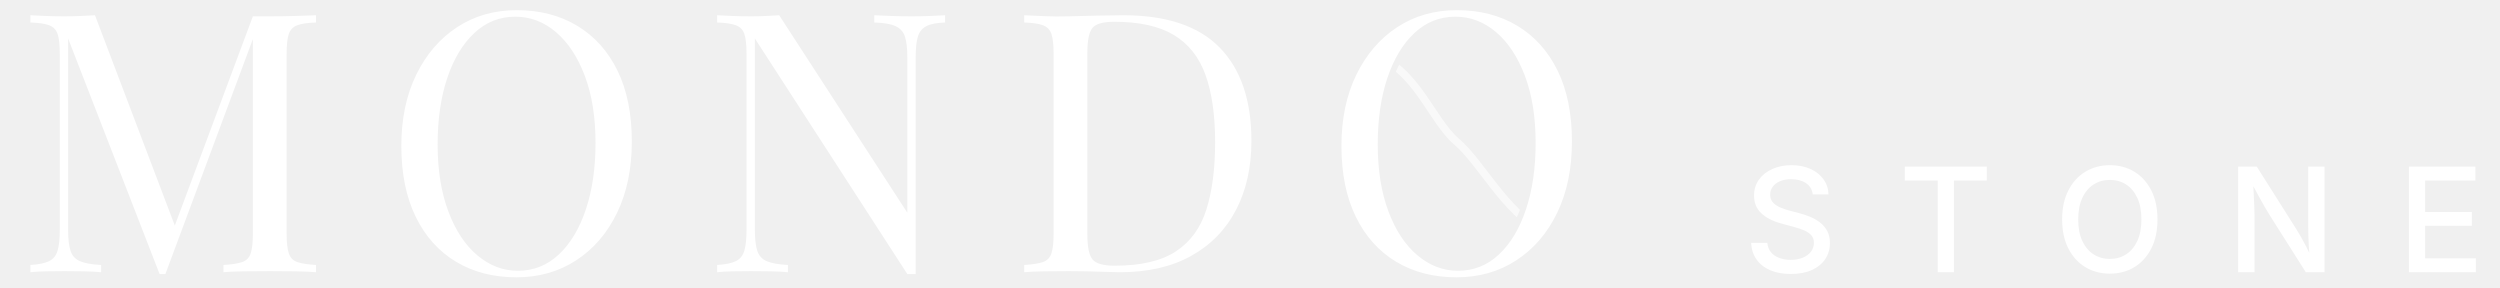
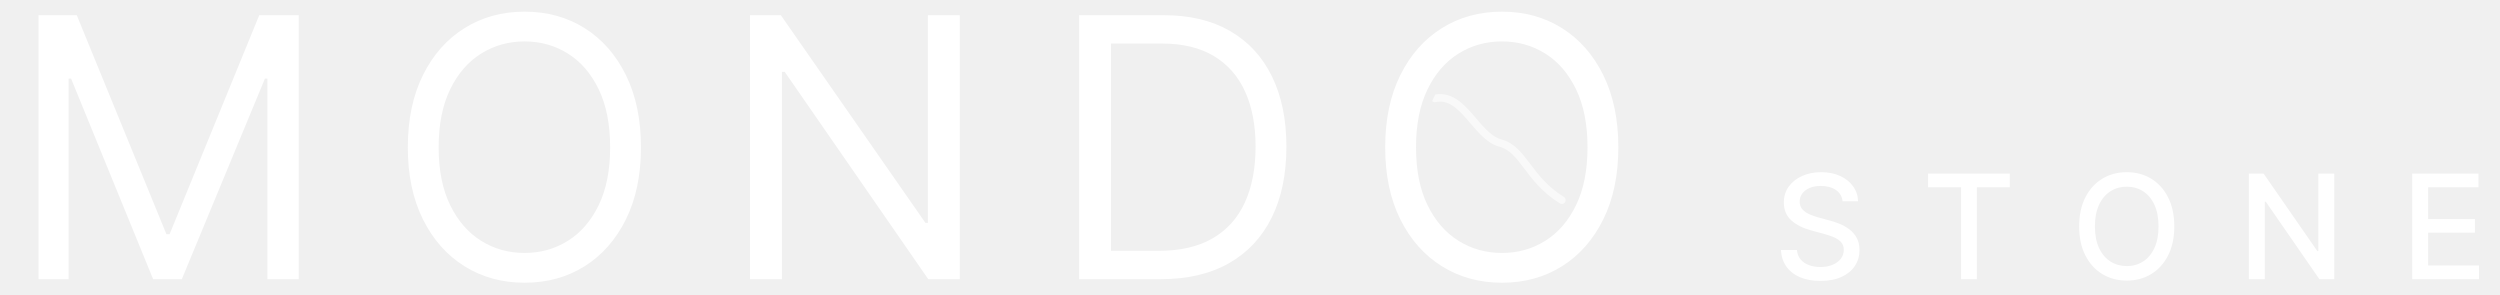
- <svg xmlns="http://www.w3.org/2000/svg" viewBox="-3 -54.0 495.9 57.0" role="img" aria-label="Mondo Stone">
+ <svg xmlns="http://www.w3.org/2000/svg" viewBox="-3 -55.4 496.1 58.4" role="img" aria-label="Mondo Stone">
  <g fill="#ffffff">
-     <path d="M59.688 -50.976V-49.536Q57.24 -49.464 55.98 -48.996Q54.72 -48.528 54.288 -47.268Q53.856 -46.008 53.856 -43.344V-7.632Q53.856 -5.04 54.288 -3.744Q54.72 -2.448 55.98 -2.016Q57.24 -1.584 59.688 -1.44V0.0Q58.032 -0.144 55.548 -0.18Q53.064 -0.216 50.544 -0.216Q47.736 -0.216 45.288 -0.18Q42.84 -0.144 41.328 0.0V-1.44Q43.776 -1.584 45.036 -2.016Q46.296 -2.448 46.728 -3.744Q47.16 -5.04 47.16 -7.632V-47.232L47.448 -47.016L29.808 0.36H28.656L10.512 -46.368V-8.352Q10.512 -5.76 10.98 -4.284Q11.448 -2.808 12.852 -2.196Q14.256 -1.584 17.064 -1.44V0.0Q15.768 -0.144 13.68 -0.18Q11.592 -0.216 9.72 -0.216Q7.92 -0.216 6.084 -0.18Q4.248 -0.144 3.024 0.0V-1.44Q5.472 -1.584 6.732 -2.196Q7.992 -2.808 8.424 -4.284Q8.856 -5.76 8.856 -8.352V-43.344Q8.856 -46.008 8.424 -47.268Q7.992 -48.528 6.732 -48.996Q5.472 -49.464 3.024 -49.536V-50.976Q4.248 -50.904 6.084 -50.832Q7.92 -50.76 9.72 -50.76Q11.304 -50.76 12.996 -50.832Q14.688 -50.904 15.84 -50.976L32.184 -7.92L30.96 -7.344L47.16 -50.76Q48.024 -50.76 48.852 -50.76Q49.68 -50.76 50.544 -50.76Q53.064 -50.76 55.548 -50.832Q58.032 -50.904 59.688 -50.976ZM99.504 -51.984Q106.344 -51.984 111.492 -48.888Q116.64 -45.792 119.484 -39.996Q122.328 -34.2 122.328 -25.92Q122.328 -17.856 119.412 -11.808Q116.496 -5.76 111.312 -2.376Q106.128 1.008 99.432 1.008Q92.592 1.008 87.444 -2.088Q82.296 -5.184 79.452 -11.016Q76.608 -16.848 76.608 -25.056Q76.608 -33.12 79.56 -39.168Q82.512 -45.216 87.66 -48.6Q92.808 -51.984 99.504 -51.984ZM99.216 -50.688Q94.536 -50.688 91.08 -47.448Q87.624 -44.208 85.716 -38.52Q83.808 -32.832 83.808 -25.344Q83.808 -17.712 85.932 -12.06Q88.056 -6.408 91.692 -3.348Q95.328 -0.288 99.72 -0.288Q104.4 -0.288 107.856 -3.528Q111.312 -6.768 113.22 -12.492Q115.128 -18.216 115.128 -25.632Q115.128 -33.336 113.004 -38.952Q110.88 -44.568 107.28 -47.628Q103.68 -50.688 99.216 -50.688ZM184.464 -50.976V-49.536Q182.016 -49.464 180.756 -48.816Q179.496 -48.168 179.064 -46.728Q178.632 -45.288 178.632 -42.624V0.36Q178.2 0.36 177.804 0.36Q177.408 0.36 176.976 0.36L146.736 -46.368V-8.352Q146.736 -5.76 147.204 -4.284Q147.672 -2.808 149.076 -2.196Q150.48 -1.584 153.288 -1.44V0.0Q151.992 -0.144 149.904 -0.18Q147.816 -0.216 145.944 -0.216Q144.144 -0.216 142.308 -0.18Q140.472 -0.144 139.248 0.0V-1.44Q141.696 -1.584 142.956 -2.196Q144.216 -2.808 144.648 -4.284Q145.08 -5.76 145.08 -8.352V-43.344Q145.08 -46.008 144.648 -47.268Q144.216 -48.528 142.956 -48.996Q141.696 -49.464 139.248 -49.536V-50.976Q140.472 -50.904 142.308 -50.832Q144.144 -50.76 145.944 -50.76Q147.528 -50.76 148.968 -50.832Q150.408 -50.904 151.56 -50.976L176.976 -11.808V-42.624Q176.976 -45.288 176.508 -46.728Q176.04 -48.168 174.636 -48.816Q173.232 -49.464 170.424 -49.536V-50.976Q171.72 -50.904 173.844 -50.832Q175.968 -50.76 177.768 -50.76Q179.64 -50.76 181.476 -50.832Q183.312 -50.904 184.464 -50.976ZM219.816 -50.976Q232.704 -50.976 238.968 -44.532Q245.232 -38.088 245.232 -26.064Q245.232 -18.216 242.172 -12.348Q239.112 -6.48 233.28 -3.24Q227.448 0.0 219.168 0.0Q218.088 0.0 216.288 -0.072Q214.488 -0.144 212.58 -0.18Q210.672 -0.216 209.088 -0.216Q206.568 -0.216 204.12 -0.18Q201.672 -0.144 200.16 0.0V-1.44Q202.608 -1.584 203.868 -2.016Q205.128 -2.448 205.56 -3.744Q205.992 -5.04 205.992 -7.632V-43.344Q205.992 -46.008 205.56 -47.268Q205.128 -48.528 203.868 -48.996Q202.608 -49.464 200.16 -49.536V-50.976Q201.672 -50.904 204.12 -50.796Q206.568 -50.688 208.944 -50.76Q211.464 -50.832 214.632 -50.904Q217.8 -50.976 219.816 -50.976ZM218.016 -49.68Q214.704 -49.68 213.696 -48.456Q212.688 -47.232 212.688 -43.488V-7.488Q212.688 -3.744 213.732 -2.52Q214.776 -1.296 218.088 -1.296Q225.936 -1.296 230.256 -4.14Q234.576 -6.984 236.304 -12.456Q238.032 -17.928 238.032 -25.776Q238.032 -33.84 236.124 -39.132Q234.216 -44.424 229.86 -47.052Q225.504 -49.68 218.016 -49.68ZM285.984 -51.984Q292.824 -51.984 297.972 -48.888Q303.12 -45.792 305.964 -39.996Q308.808 -34.2 308.808 -25.92Q308.808 -17.856 305.892 -11.808Q302.976 -5.76 297.792 -2.376Q292.608 1.008 285.912 1.008Q279.072 1.008 273.924 -2.088Q268.776 -5.184 265.932 -11.016Q263.088 -16.848 263.088 -25.056Q263.088 -33.12 266.04 -39.168Q268.992 -45.216 274.14 -48.6Q279.288 -51.984 285.984 -51.984ZM285.696 -50.688Q281.016 -50.688 277.56 -47.448Q274.104 -44.208 272.196 -38.52Q270.288 -32.832 270.288 -25.344Q270.288 -17.712 272.412 -12.06Q274.536 -6.408 278.172 -3.348Q281.808 -0.288 286.2 -0.288Q290.88 -0.288 294.336 -3.528Q297.792 -6.768 299.7 -12.492Q301.608 -18.216 301.608 -25.632Q301.608 -33.336 299.484 -38.952Q297.36 -44.568 293.76 -47.628Q290.16 -50.688 285.696 -50.688Z" />
-     <path d="M352.217 0.345Q349.869 0.345 348.137 -0.4Q346.405 -1.145 345.43 -2.527Q344.455 -3.909 344.348 -5.824H347.569Q347.671 -4.683 348.314 -3.935Q348.956 -3.188 349.978 -2.822Q351.001 -2.455 352.202 -2.455Q353.531 -2.455 354.571 -2.876Q355.61 -3.297 356.209 -4.061Q356.808 -4.825 356.808 -5.83Q356.808 -6.746 356.287 -7.33Q355.765 -7.913 354.869 -8.301Q353.972 -8.688 352.839 -8.985L350.384 -9.654Q347.81 -10.349 346.369 -11.701Q344.929 -13.053 344.929 -15.203Q344.929 -17.015 345.908 -18.375Q346.887 -19.734 348.568 -20.484Q350.248 -21.234 352.357 -21.234Q354.51 -21.234 356.146 -20.482Q357.782 -19.729 358.718 -18.42Q359.654 -17.11 359.703 -15.438H356.576Q356.414 -16.88 355.241 -17.668Q354.069 -18.457 352.288 -18.457Q351.024 -18.457 350.086 -18.057Q349.149 -17.657 348.64 -16.963Q348.13 -16.268 348.13 -15.378Q348.13 -14.39 348.742 -13.775Q349.353 -13.16 350.232 -12.805Q351.112 -12.45 351.912 -12.239L353.938 -11.701Q354.942 -11.45 356.002 -11.019Q357.062 -10.587 357.966 -9.905Q358.87 -9.223 359.427 -8.217Q359.984 -7.21 359.984 -5.795Q359.984 -4.017 359.068 -2.627Q358.153 -1.238 356.416 -0.446Q354.679 0.345 352.217 0.345ZM374.837 -18.191V-20.953H391.096V-18.191H384.585V0.0H381.371V-18.191ZM415.513 0.281Q412.796 0.281 410.656 -1.008Q408.516 -2.298 407.281 -4.707Q406.046 -7.116 406.046 -10.463Q406.046 -13.826 407.281 -16.236Q408.516 -18.647 410.656 -19.94Q412.796 -21.234 415.513 -21.234Q418.229 -21.234 420.362 -19.94Q422.495 -18.647 423.726 -16.236Q424.956 -13.826 424.956 -10.463Q424.956 -7.113 423.726 -4.704Q422.495 -2.295 420.362 -1.007Q418.229 0.281 415.513 0.281ZM415.513 -2.639Q417.302 -2.639 418.715 -3.538Q420.128 -4.436 420.949 -6.186Q421.77 -7.935 421.77 -10.463Q421.77 -13.016 420.949 -14.766Q420.128 -16.517 418.715 -17.415Q417.302 -18.314 415.513 -18.314Q413.714 -18.314 412.295 -17.41Q410.877 -16.505 410.055 -14.755Q409.233 -13.004 409.233 -10.463Q409.233 -7.935 410.055 -6.191Q410.877 -4.448 412.295 -3.544Q413.714 -2.639 415.513 -2.639ZM440.955 0.0V-20.953H444.652L452.538 -8.483Q452.931 -7.864 453.425 -7.003Q453.918 -6.142 454.469 -5.068Q455.019 -3.995 455.556 -2.729H455.156Q455.039 -3.926 454.974 -5.1Q454.909 -6.275 454.883 -7.298Q454.856 -8.321 454.856 -9.031V-20.953H458.1V0.0H454.38L447.315 -11.156Q446.747 -12.071 446.207 -12.996Q445.667 -13.92 445.013 -15.134Q444.36 -16.348 443.412 -18.099H443.922Q444 -16.554 444.065 -15.206Q444.13 -13.859 444.17 -12.827Q444.21 -11.794 444.21 -11.179V0.0ZM474.834 0.0V-20.953H488.023V-18.191H478.047V-11.949H487.316V-9.206H478.047V-2.762H488.116V0.0Z" />
+     <path d="M4.641 -52.383H12.234L30.023 -8.93H30.656L48.445 -52.383H56.285V0.0H50.062V-39.797H49.57L33.082 0.0H27.387L11.109 -39.797H10.617V0.0H4.641ZM101.095 0.703Q94.416 0.703 89.177 -2.566Q83.939 -5.836 80.933 -11.865Q77.927 -17.895 77.927 -26.156Q77.927 -34.453 80.933 -40.5Q83.939 -46.547 89.177 -49.816Q94.416 -53.086 101.095 -53.086Q107.81 -53.086 113.013 -49.816Q118.216 -46.547 121.205 -40.5Q124.193 -34.453 124.193 -26.156Q124.193 -17.895 121.205 -11.865Q118.216 -5.836 113.013 -2.566Q107.81 0.703 101.095 0.703ZM101.095 -5.203Q105.841 -5.203 109.691 -7.611Q113.541 -10.02 115.808 -14.695Q118.076 -19.371 118.076 -26.156Q118.076 -32.977 115.808 -37.67Q113.541 -42.363 109.691 -44.771Q105.841 -47.18 101.095 -47.18Q96.349 -47.18 92.482 -44.771Q88.615 -42.363 86.33 -37.67Q84.045 -32.977 84.045 -26.156Q84.045 -19.371 86.33 -14.695Q88.615 -10.02 92.482 -7.611Q96.349 -5.203 101.095 -5.203ZM187.46 -52.383V0.0H181.202L152.726 -41.133H152.163V0.0H145.835V-52.383H151.952L180.64 -11.18H181.132V-52.383ZM227.313 0.0H214.727V-5.625H226.891Q233.395 -5.625 237.667 -8.121Q241.938 -10.617 244.048 -15.258Q246.157 -19.898 246.157 -26.297Q246.157 -32.625 244.083 -37.213Q242.009 -41.801 237.878 -44.279Q233.747 -46.758 227.595 -46.758H214.446V-52.383H228.016Q235.645 -52.383 241.077 -49.254Q246.509 -46.125 249.391 -40.271Q252.274 -34.418 252.274 -26.297Q252.274 -18.105 249.356 -12.217Q246.438 -6.328 240.866 -3.164Q235.294 0.0 227.313 0.0ZM217.47 -52.383V0.0H211.141V-52.383ZM295.045 0.703Q288.366 0.703 283.127 -2.566Q277.889 -5.836 274.883 -11.865Q271.877 -17.895 271.877 -26.156Q271.877 -34.453 274.883 -40.5Q277.889 -46.547 283.127 -49.816Q288.366 -53.086 295.045 -53.086Q301.76 -53.086 306.963 -49.816Q312.166 -46.547 315.155 -40.5Q318.143 -34.453 318.143 -26.156Q318.143 -17.895 315.155 -11.865Q312.166 -5.836 306.963 -2.566Q301.76 0.703 295.045 0.703ZM295.045 -5.203Q299.791 -5.203 303.641 -7.611Q307.491 -10.02 309.758 -14.695Q312.026 -19.371 312.026 -26.156Q312.026 -32.977 309.758 -37.67Q307.491 -42.363 303.641 -44.771Q299.791 -47.18 295.045 -47.18Q290.299 -47.18 286.432 -44.771Q282.565 -42.363 280.28 -37.67Q277.995 -32.977 277.995 -26.156Q277.995 -19.371 280.28 -14.695Q282.565 -10.02 286.432 -7.611Q290.299 -5.203 295.045 -5.203Z" />
+     <path d="M358.246 0.343Q355.901 0.343 354.178 -0.398Q352.455 -1.139 351.482 -2.517Q350.509 -3.895 350.405 -5.794H353.578Q353.679 -4.658 354.322 -3.907Q354.964 -3.156 355.987 -2.784Q357.009 -2.413 358.23 -2.413Q359.571 -2.413 360.623 -2.841Q361.675 -3.268 362.278 -4.035Q362.881 -4.801 362.881 -5.828Q362.881 -6.756 362.348 -7.345Q361.815 -7.934 360.918 -8.319Q360.021 -8.705 358.899 -9L356.43 -9.675Q353.907 -10.356 352.446 -11.693Q350.985 -13.03 350.985 -15.221Q350.985 -17.027 351.96 -18.378Q352.936 -19.73 354.617 -20.482Q356.297 -21.234 358.393 -21.234Q360.522 -21.234 362.152 -20.485Q363.781 -19.735 364.725 -18.432Q365.669 -17.128 365.716 -15.457H362.645Q362.485 -16.9 361.308 -17.7Q360.131 -18.501 358.325 -18.501Q357.048 -18.501 356.103 -18.1Q355.158 -17.699 354.644 -16.996Q354.129 -16.293 354.129 -15.39Q354.129 -14.403 354.738 -13.783Q355.347 -13.163 356.231 -12.804Q357.116 -12.445 357.931 -12.223L359.962 -11.678Q360.96 -11.424 362.014 -11Q363.067 -10.575 363.974 -9.896Q364.881 -9.217 365.439 -8.21Q365.998 -7.203 365.998 -5.783Q365.998 -4.019 365.085 -2.634Q364.172 -1.249 362.443 -0.453Q360.713 0.343 358.246 0.343ZM379.604 -18.236V-20.953H395.821V-18.236H389.296V0.0H386.151V-18.236ZM419.037 0.281Q416.329 0.281 414.19 -1.012Q412.051 -2.306 410.819 -4.715Q409.587 -7.124 409.587 -10.463Q409.587 -13.818 410.819 -16.234Q412.051 -18.65 414.19 -19.942Q416.329 -21.234 419.037 -21.234Q421.757 -21.234 423.883 -19.942Q426.01 -18.65 427.237 -16.234Q428.465 -13.818 428.465 -10.463Q428.465 -7.121 427.237 -4.712Q426.01 -2.303 423.883 -1.011Q421.757 0.281 419.037 0.281ZM419.037 -2.599Q420.84 -2.599 422.265 -3.503Q423.689 -4.407 424.513 -6.162Q425.337 -7.917 425.337 -10.463Q425.337 -13.022 424.513 -14.784Q423.689 -16.546 422.265 -17.45Q420.84 -18.354 419.037 -18.354Q417.237 -18.354 415.807 -17.45Q414.377 -16.546 413.546 -14.784Q412.715 -13.022 412.715 -10.463Q412.715 -7.917 413.546 -6.162Q414.377 -4.407 415.807 -3.503Q417.237 -2.599 419.037 -2.599ZM460.206 -20.953V0.0H457.259L446.633 -15.362H446.425V0.0H443.264V-20.953H446.189L456.854 -5.574H457.045V-20.953ZM475.68 0.0V-20.953H488.826V-18.236H478.841V-11.925H488.128V-9.231H478.841V-2.717H488.927V0.0Z" />
  </g>
  <defs>
-     <clipPath id="c78651">
-       <ellipse cx="370.5" cy="354" rx="207" ry="338" />
+     <clipPath id="c96218">
+       <ellipse cx="732" cy="745" rx="444" ry="557" />
    </clipPath>
  </defs>
-   <g transform="translate(259.27 0.00) scale(0.072 -0.072)" clip-path="url(#c78651)" fill="none" stroke="#ffffff" stroke-linecap="round">
-     <path d="M140 600 C260 560 300 420 370 360 S500 170 610 110" stroke-width="20.8" stroke-opacity="0.62" />
+   <g transform="translate(269.28 0.00) scale(0.03516 -0.03516)" clip-path="url(#c96218)" fill="none" stroke="#ffffff" stroke-linecap="round">
+     <path d="M354 1020 C514 1055 587 805 722 769 S877 566 1071 446" stroke-width="42.7" stroke-opacity="0.6" />
  </g>
</svg>
